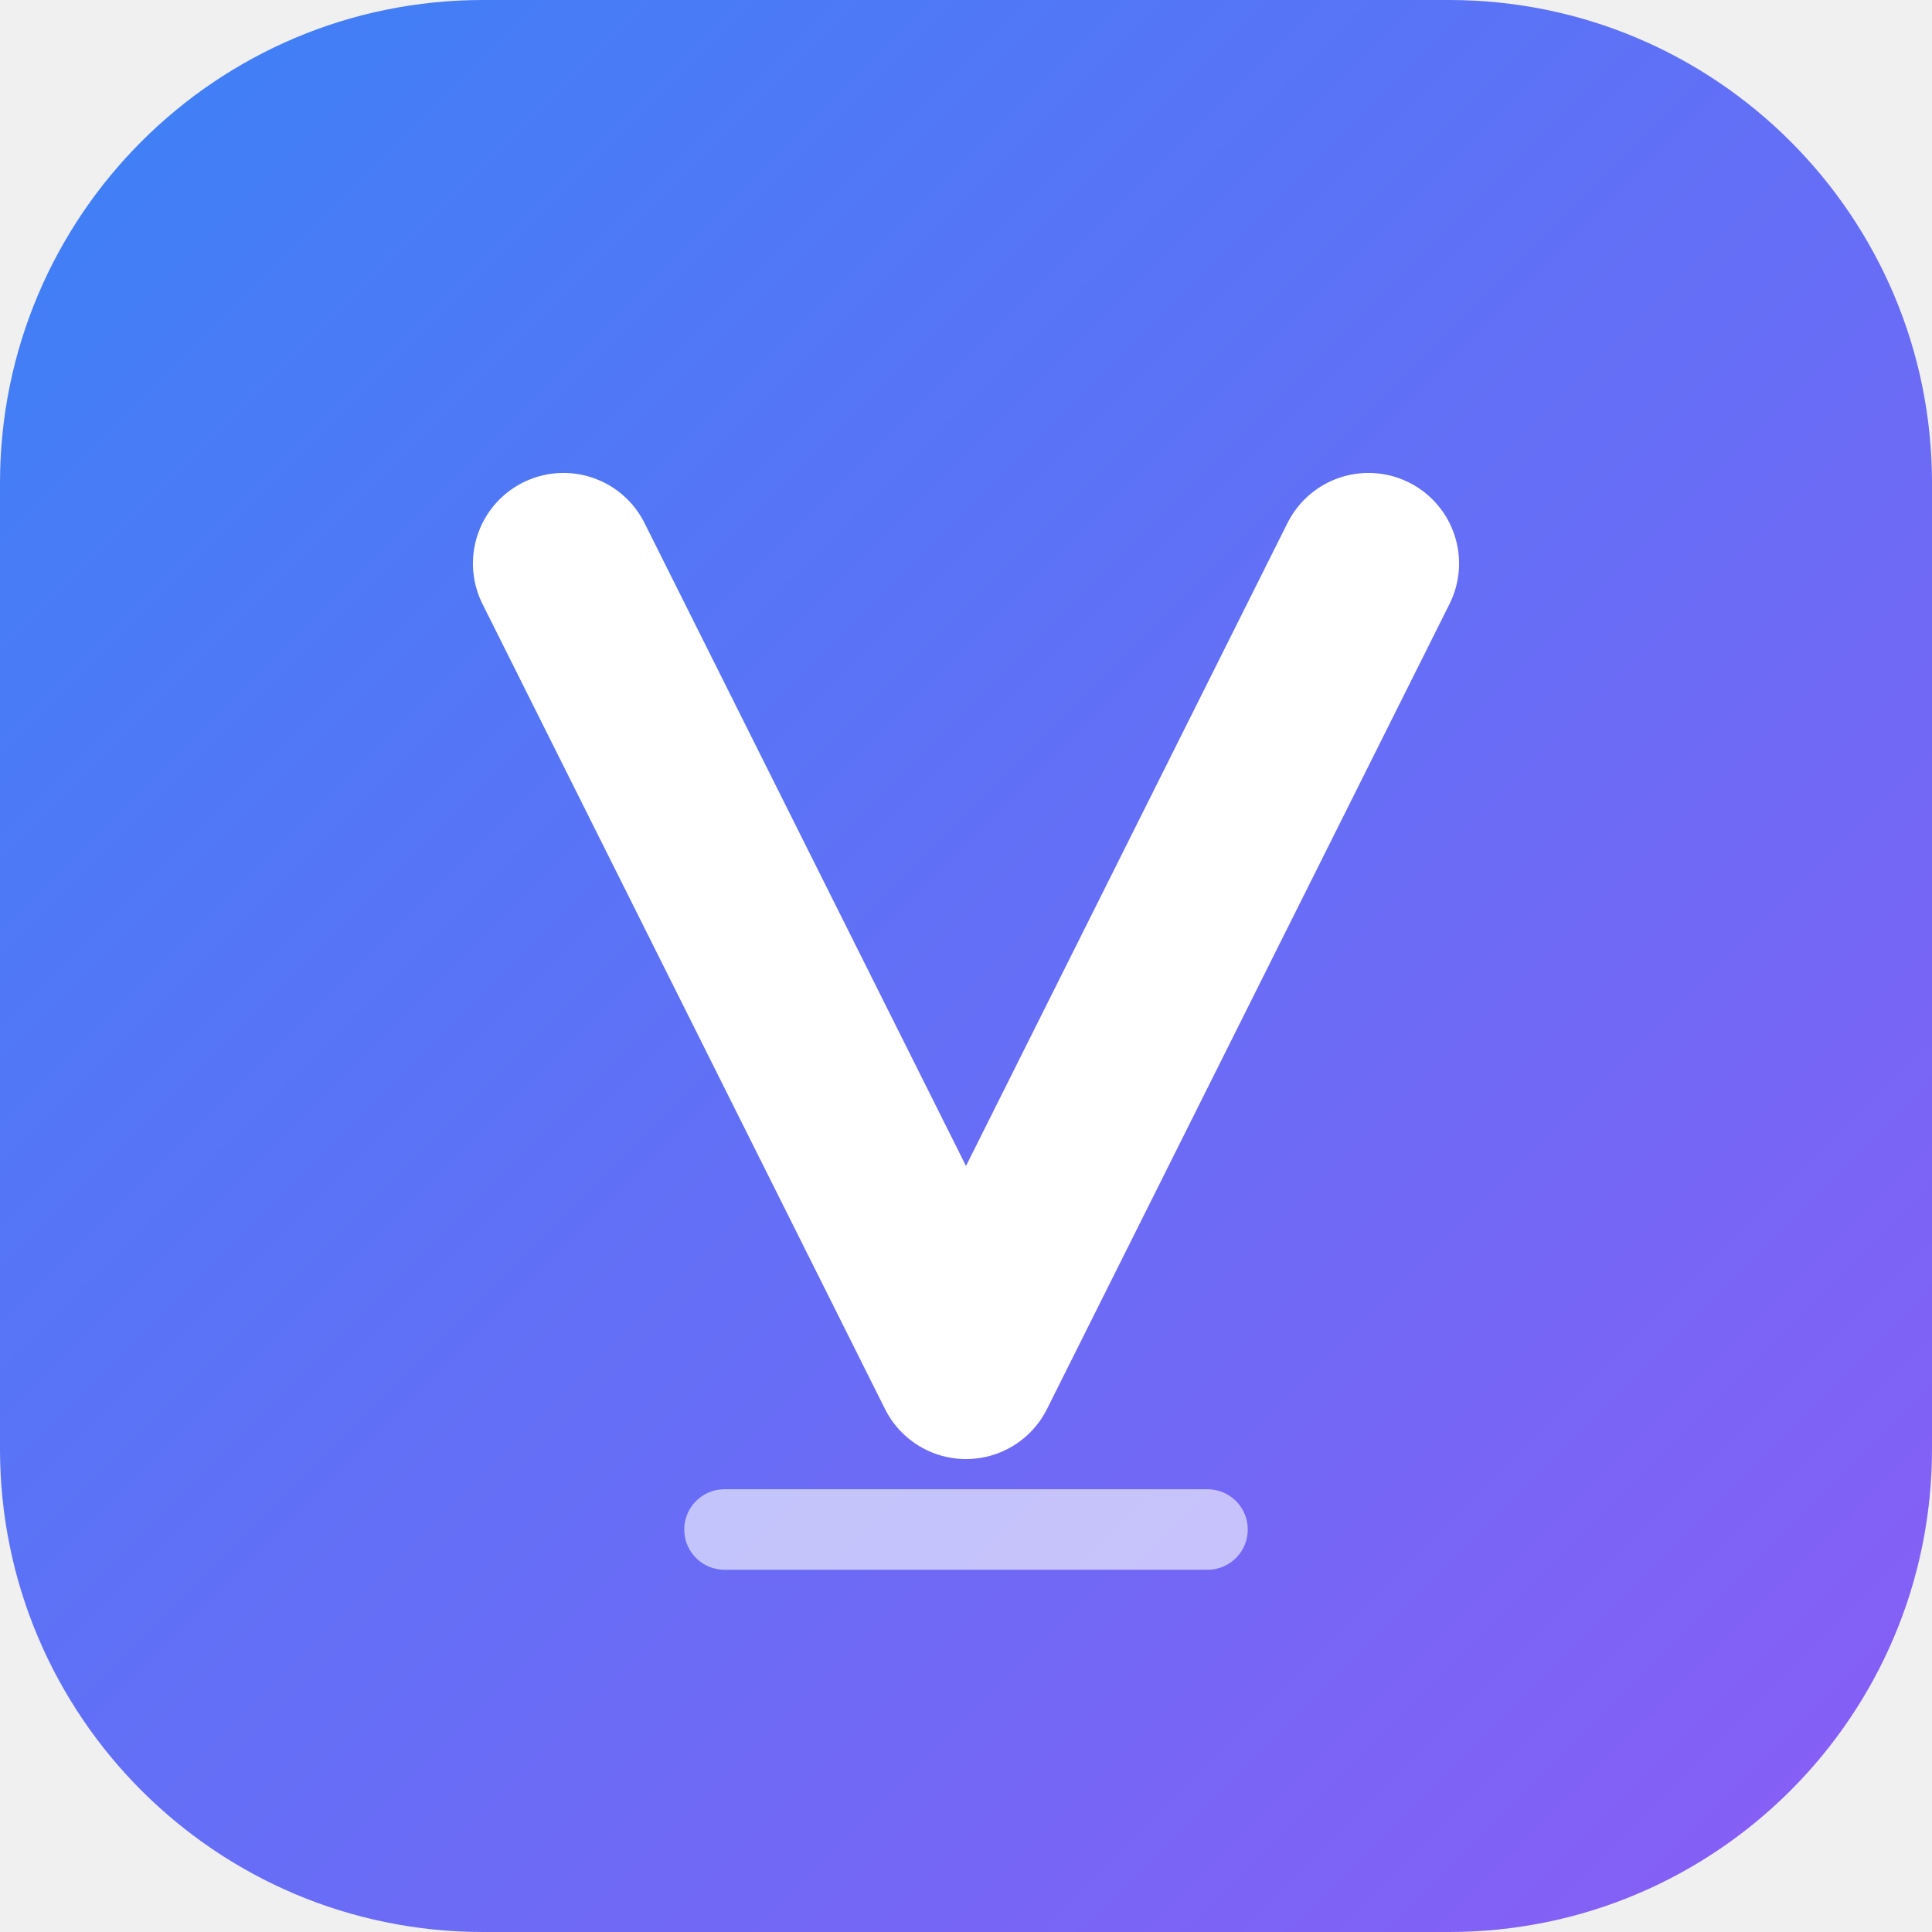
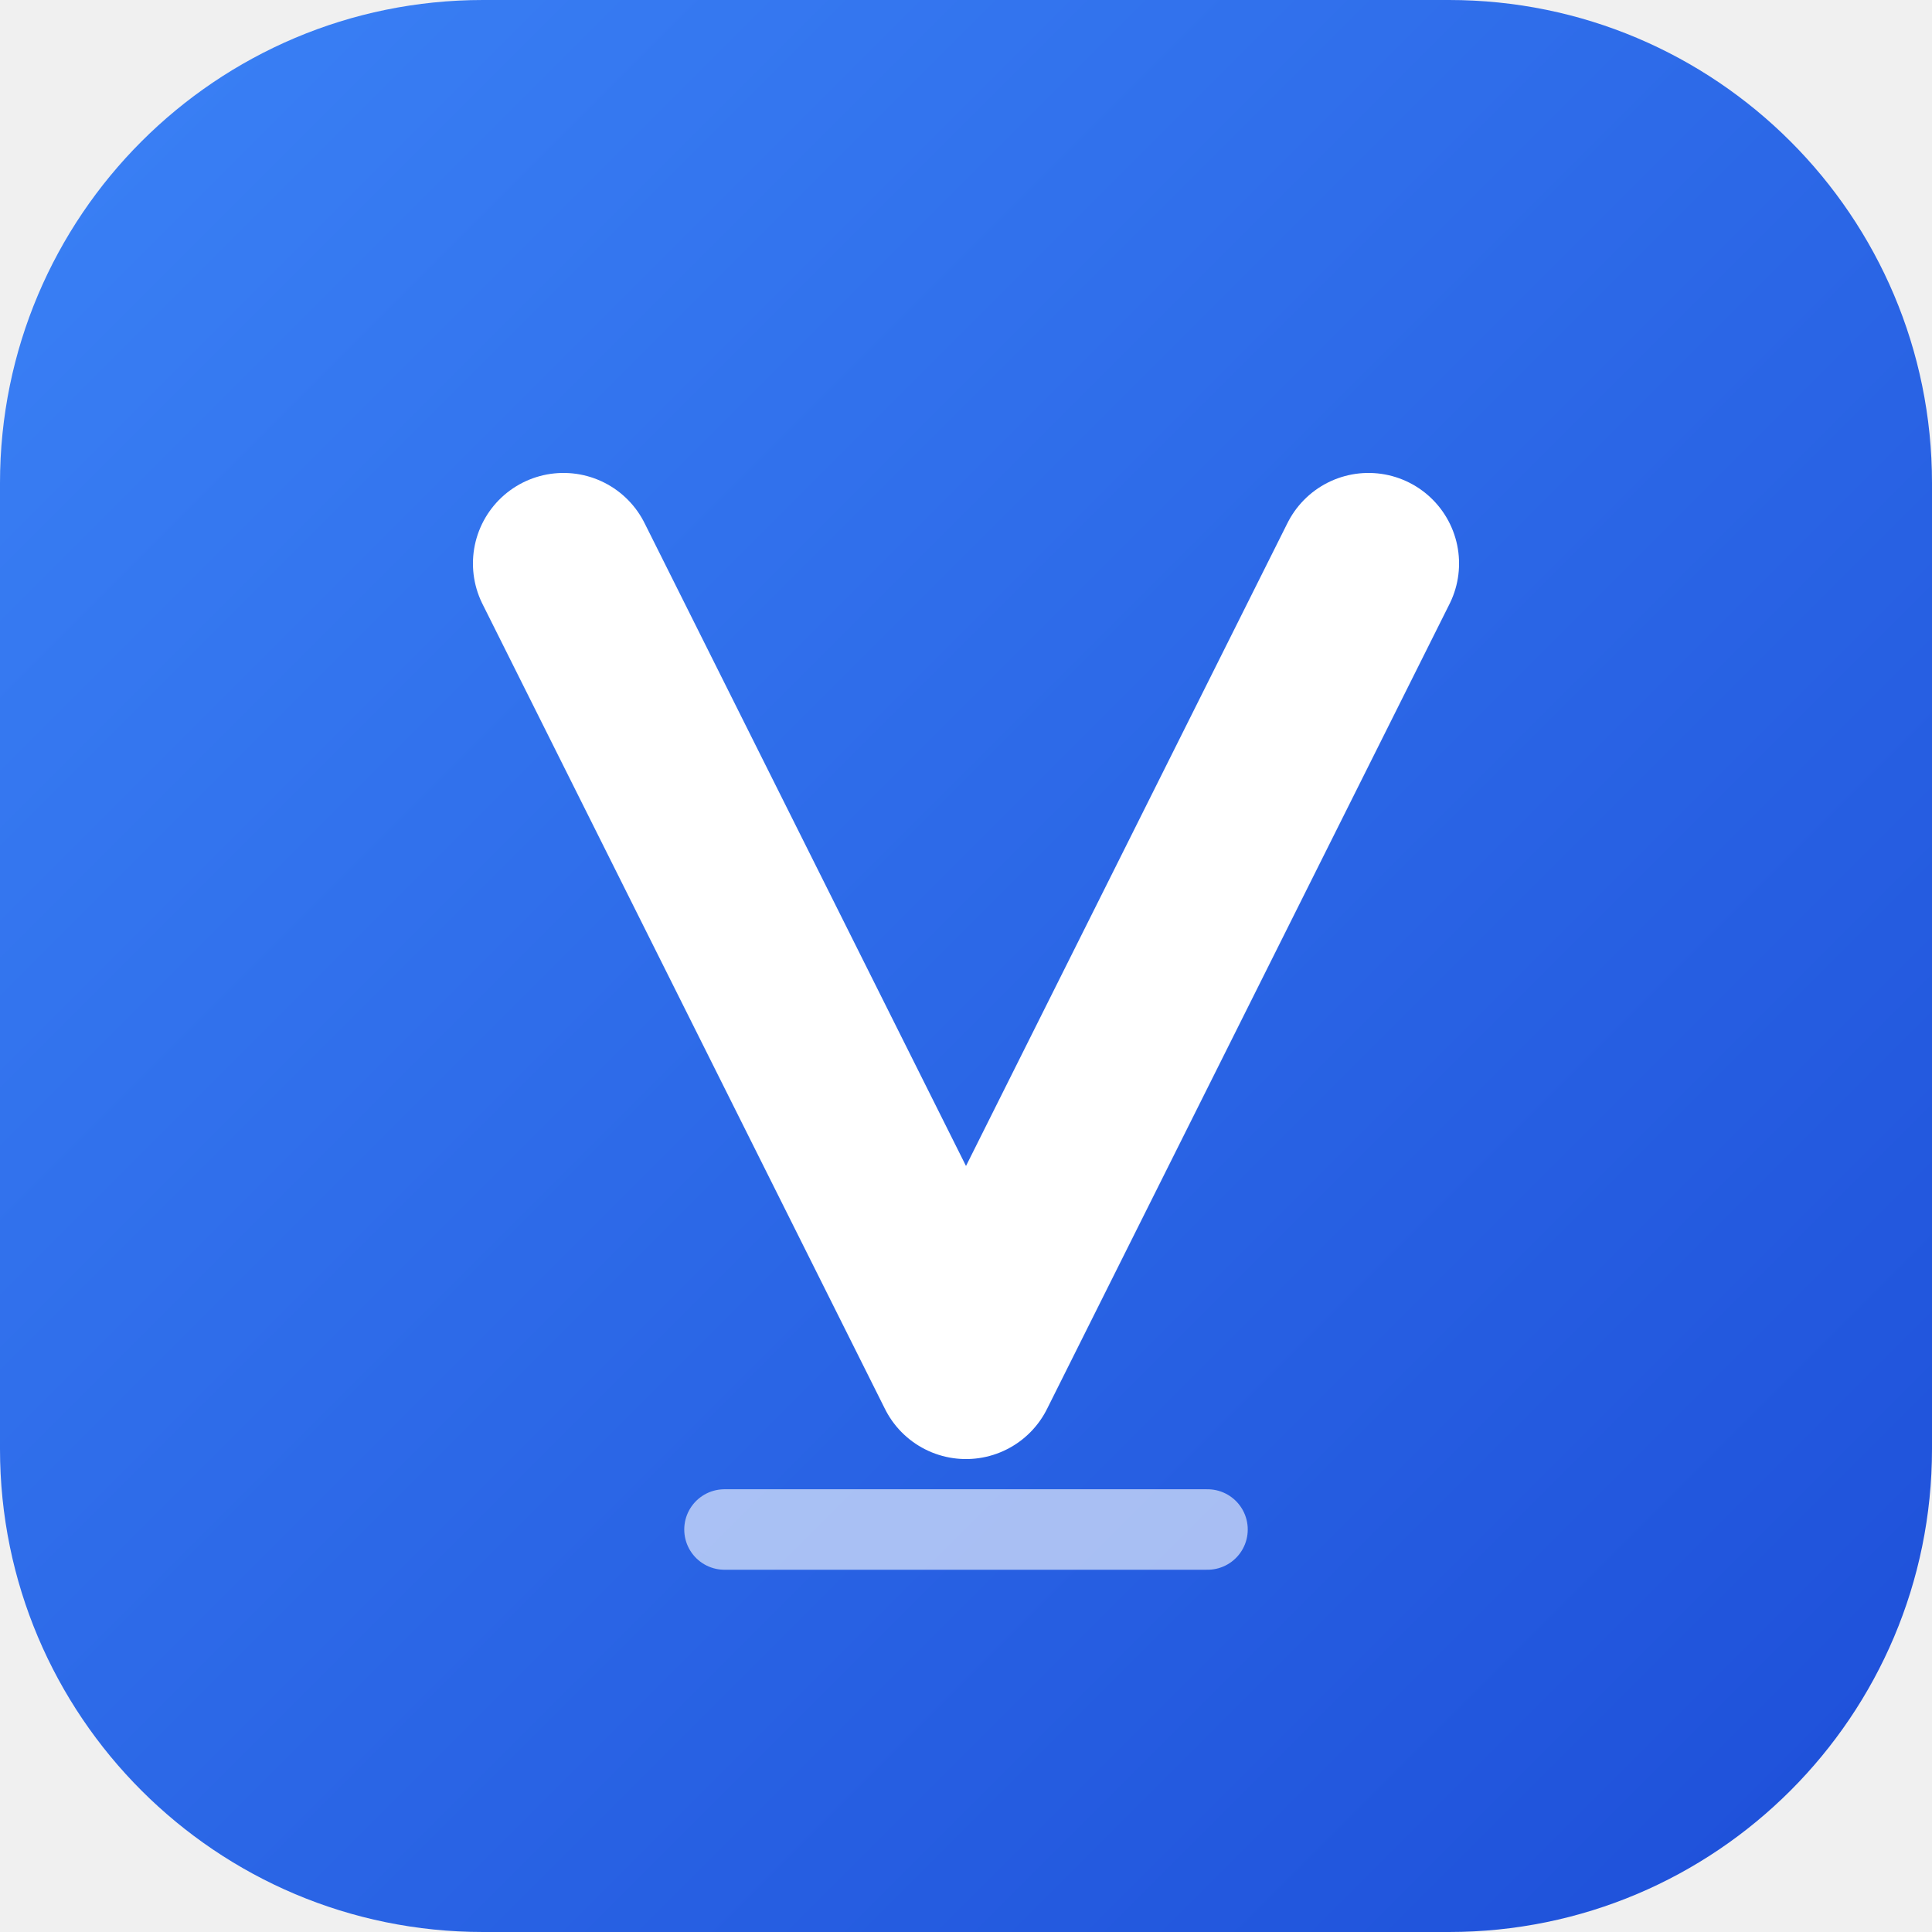
<svg xmlns="http://www.w3.org/2000/svg" viewBox="0 0 48 48">
  <defs>
    <linearGradient id="grad" x1="0%" y1="0%" x2="100%" y2="100%">
      <stop offset="0%" style="stop-color:#3b82f6" />
-       <stop offset="100%" style="stop-color:#8b5cf6" />
+       <stop offset="100%" style="stop-color:#1d4ed8" />
    </linearGradient>
  </defs>
  <rect width="48" height="48" rx="12" fill="url(#grad)" />
  <path d="M14 14 L24 34 L34 14" stroke="white" stroke-width="4.5" stroke-linecap="round" stroke-linejoin="round" fill="none" />
  <path d="M18 38 L30 38" stroke="rgba(255,255,255,0.6)" stroke-width="2" stroke-linecap="round" />
</svg>
